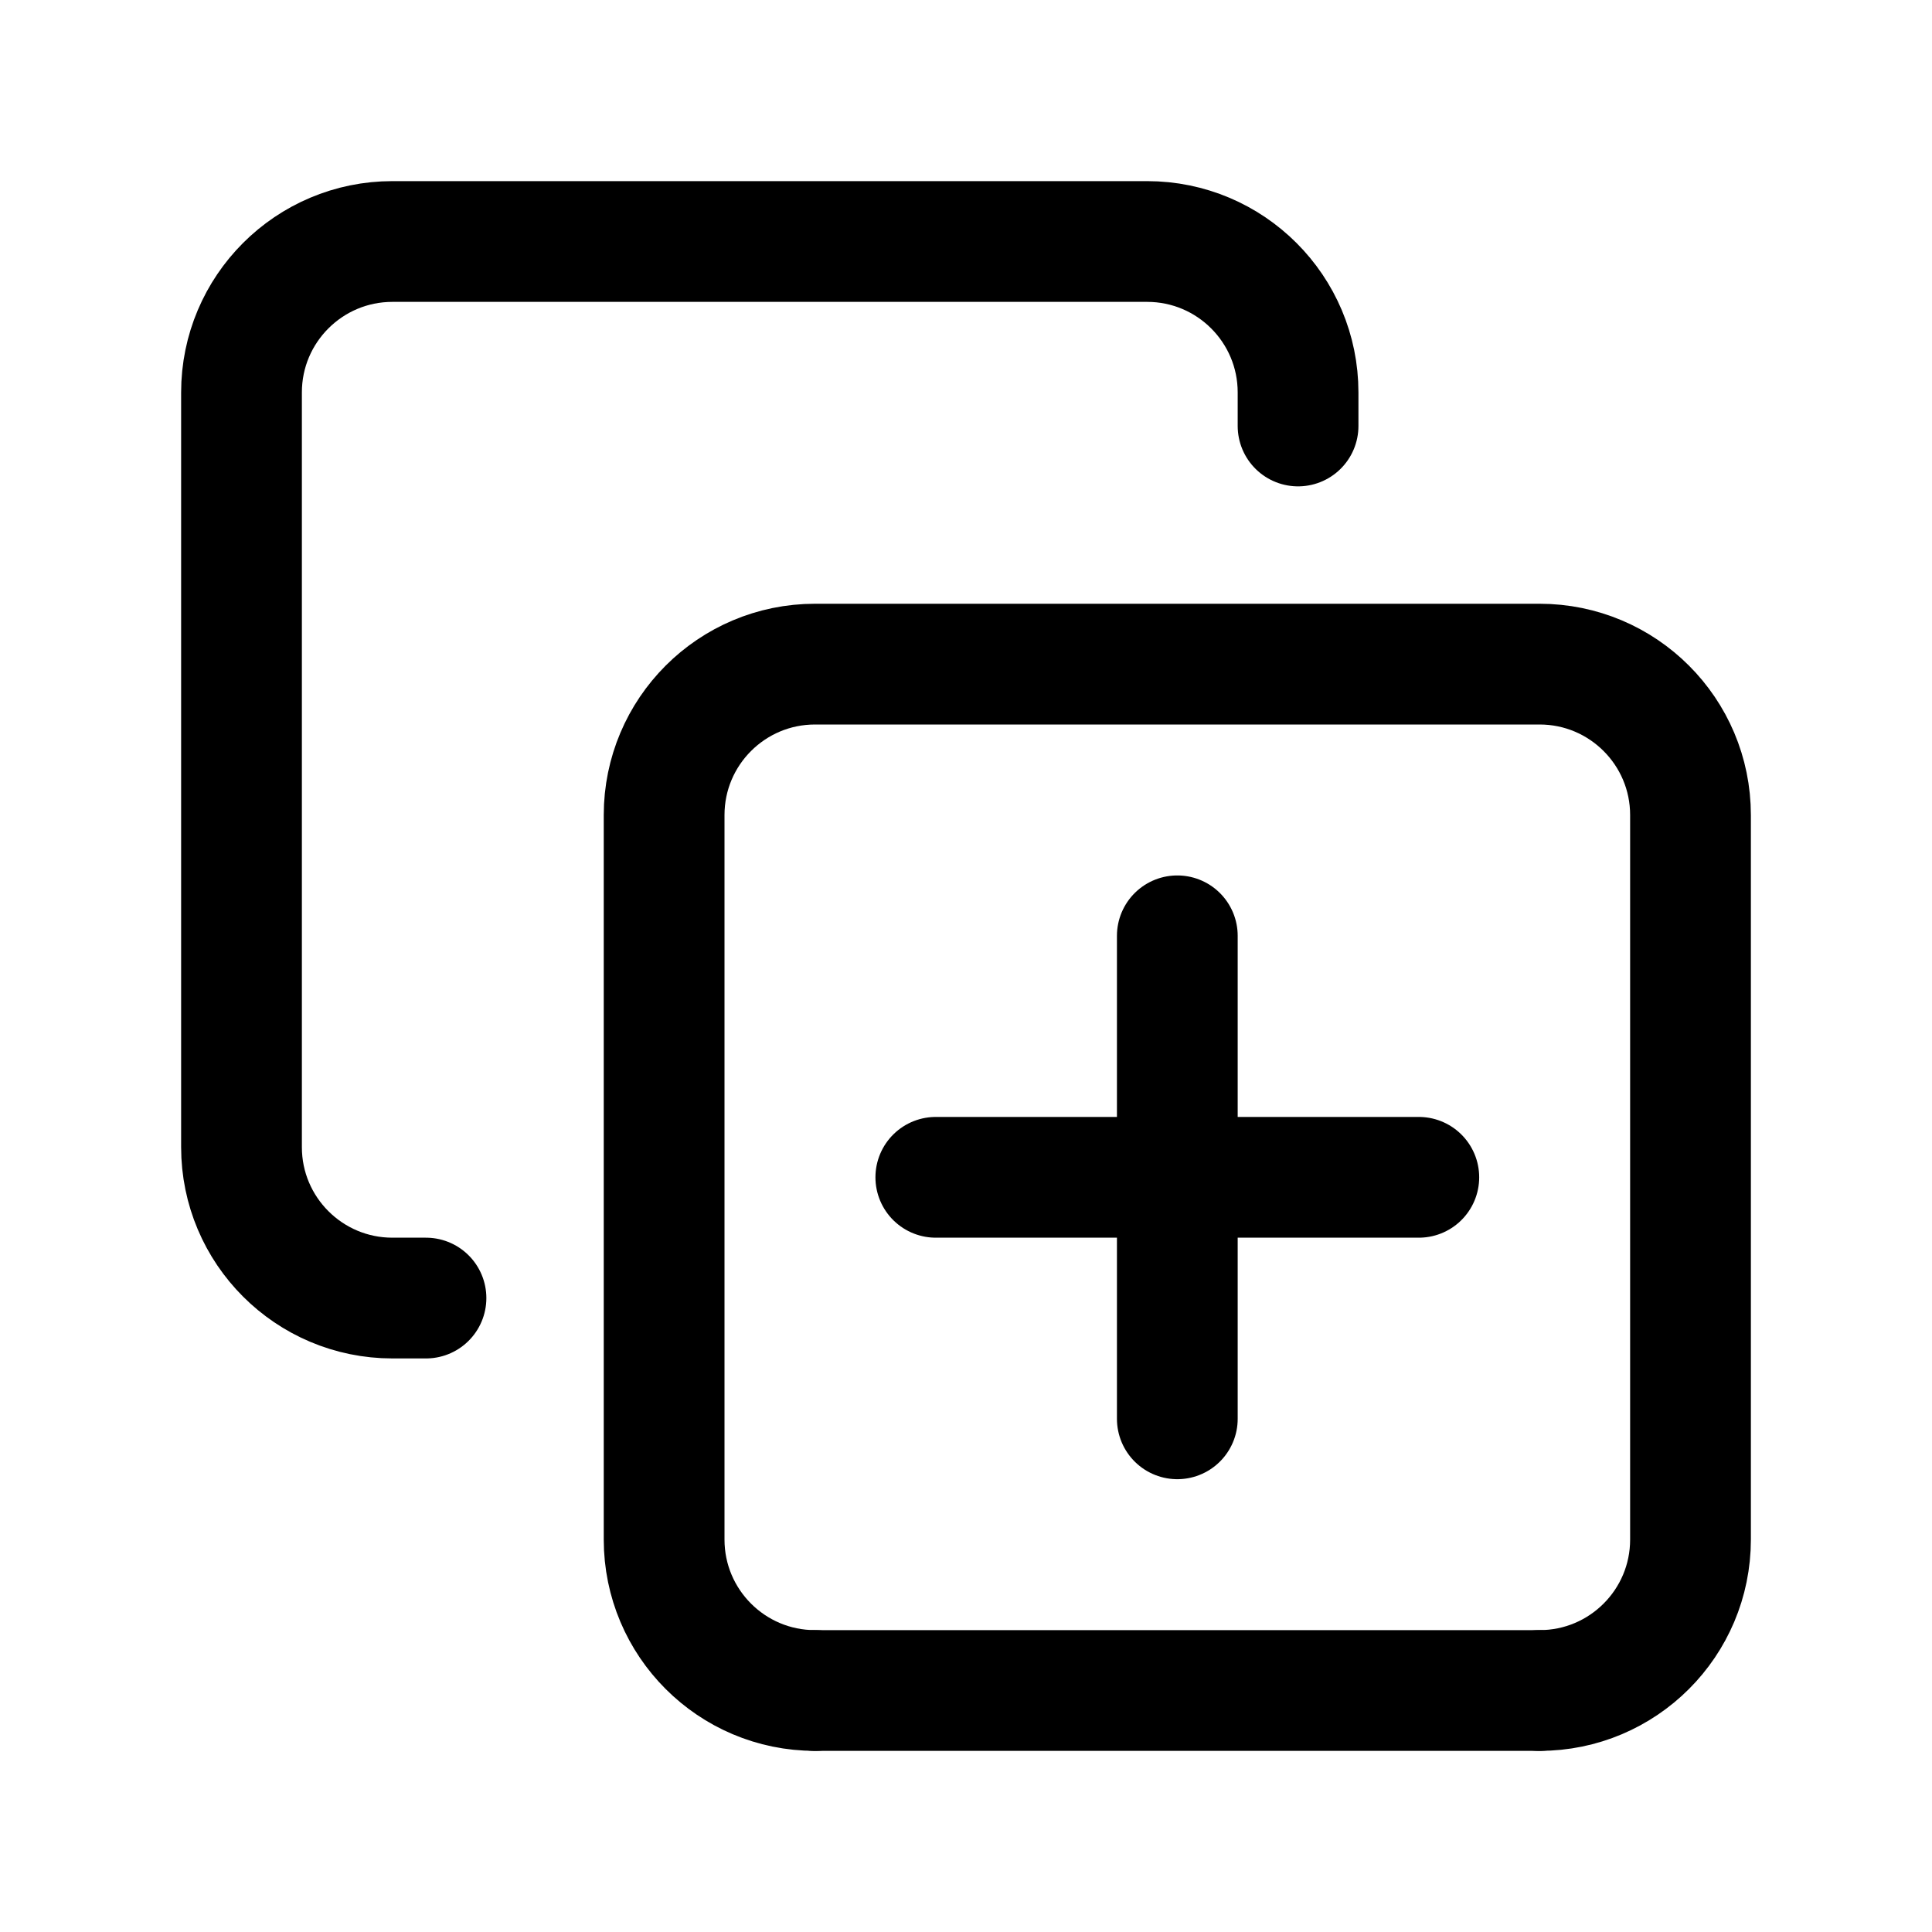
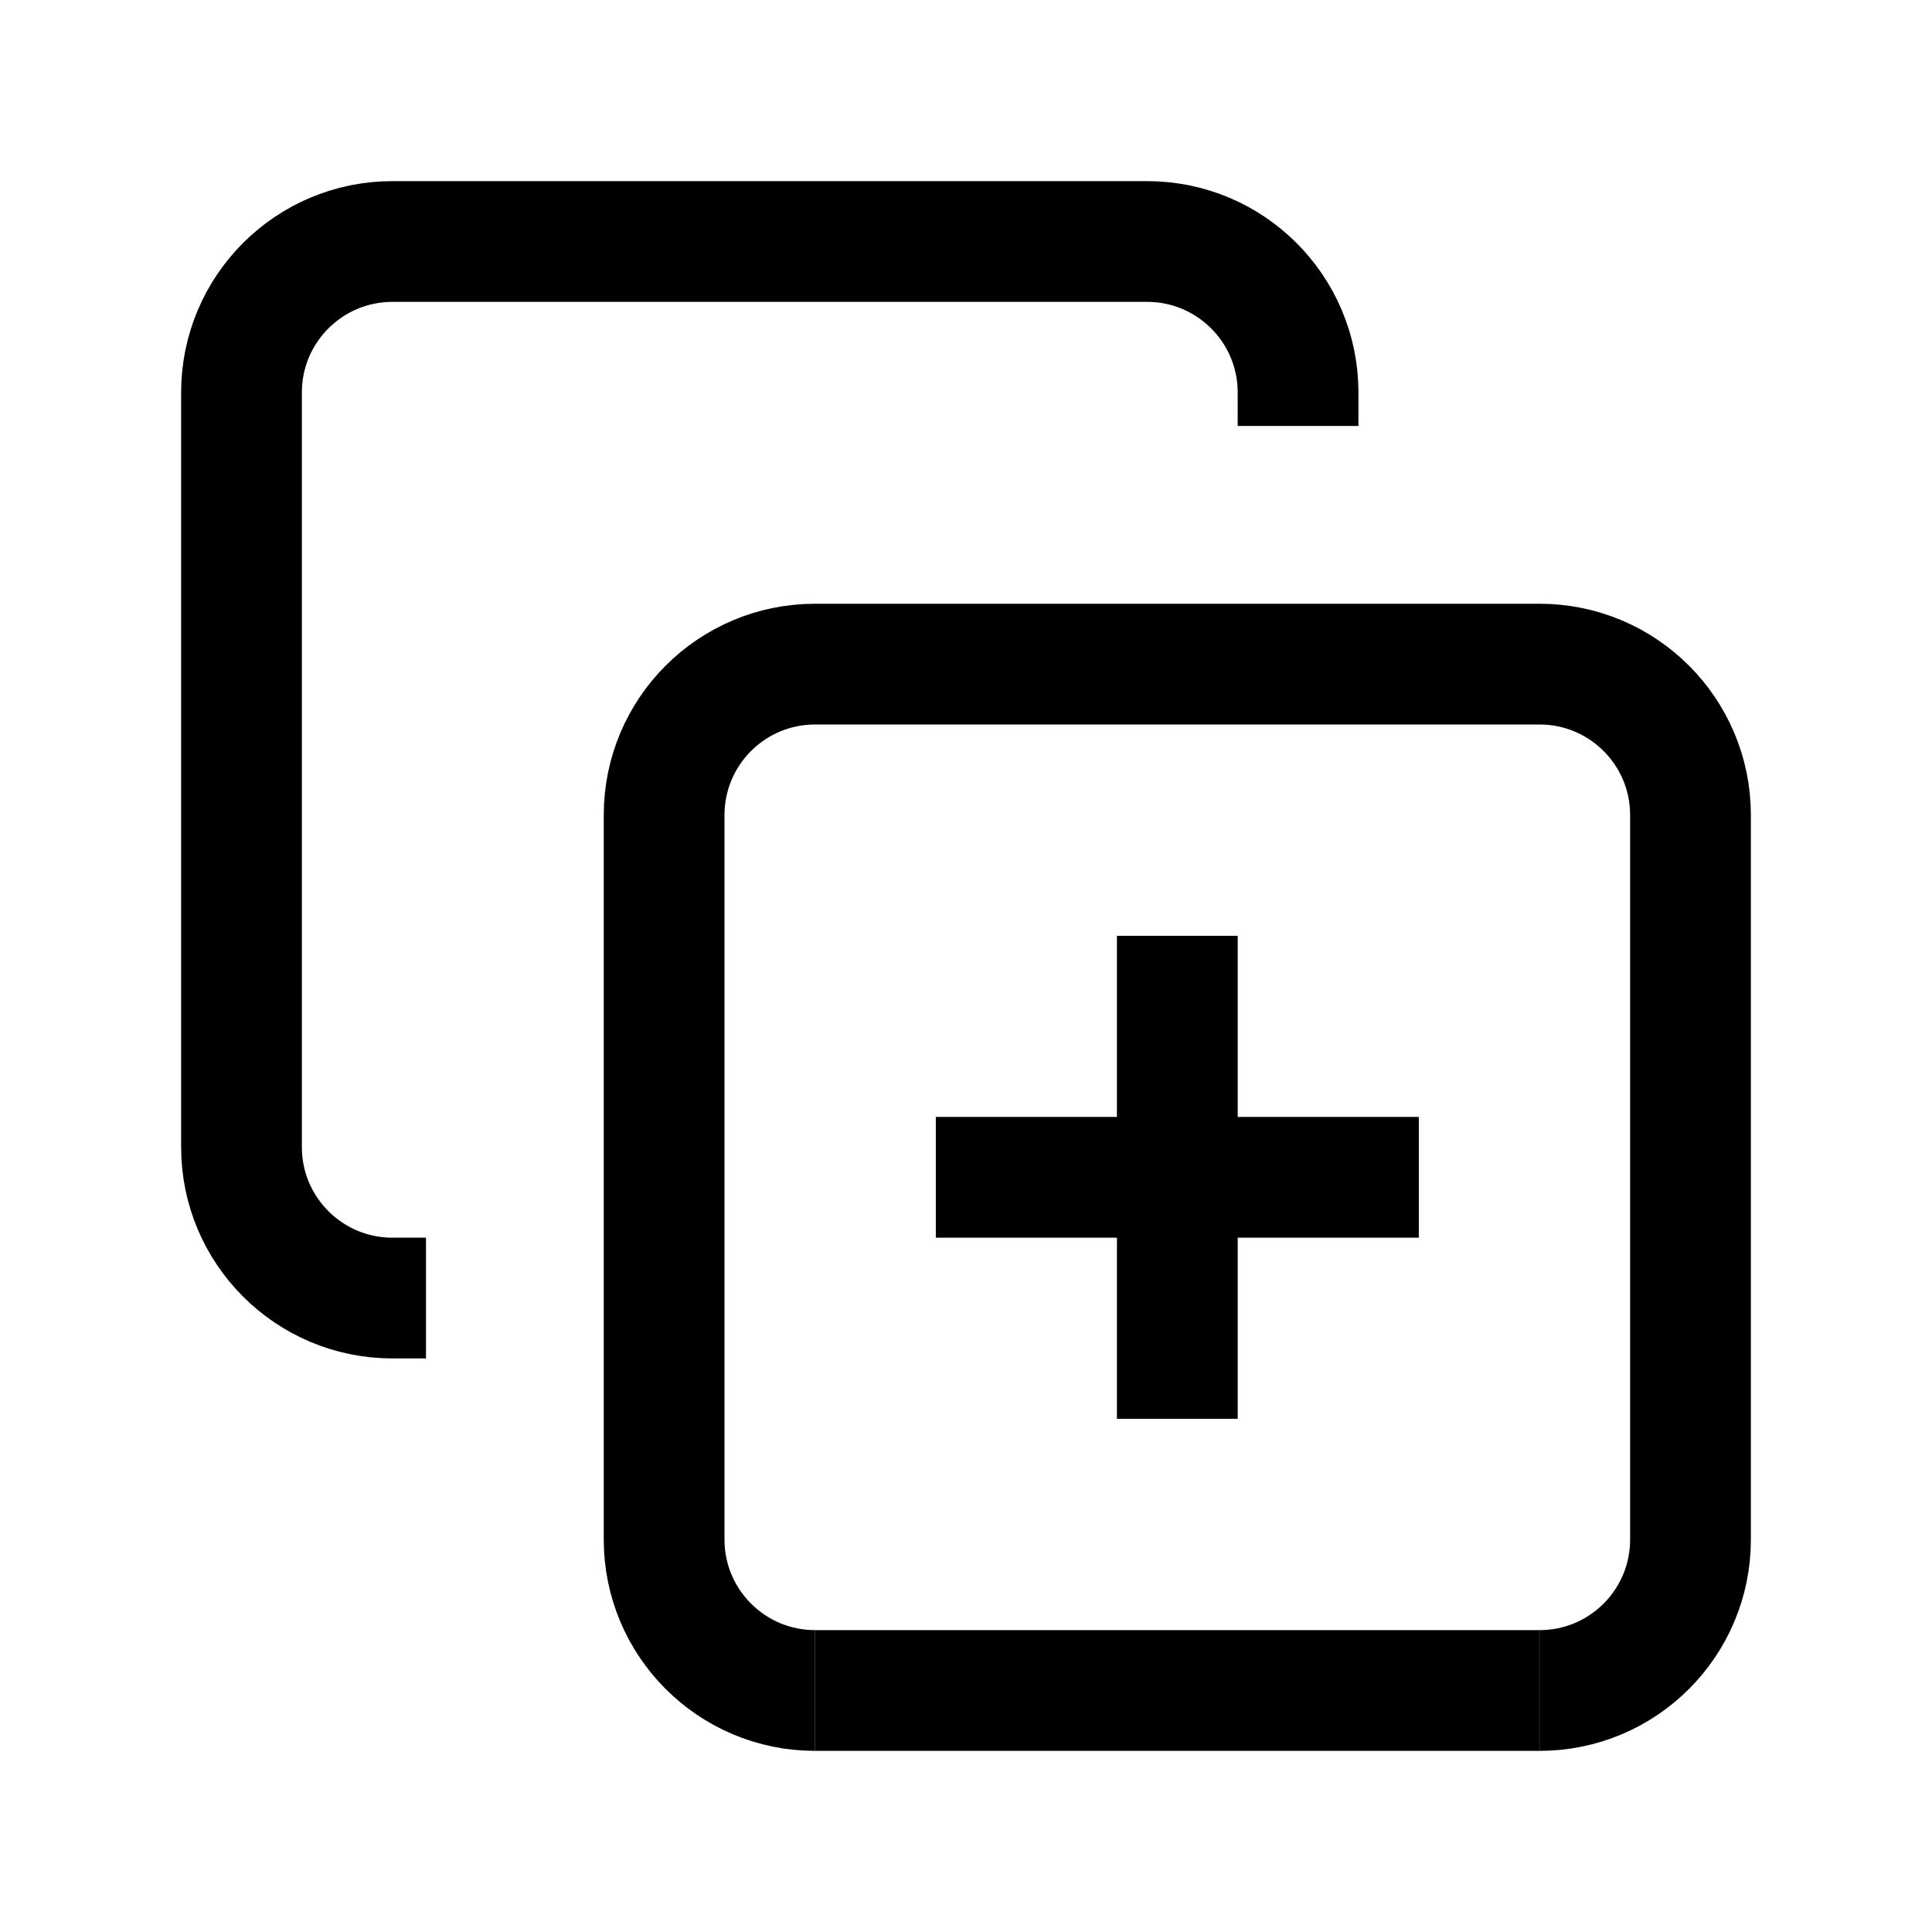
<svg xmlns="http://www.w3.org/2000/svg" width="512" height="512" viewBox="0 0 512 512">
-   <path d="M216,448a40,40,0,0,1-40-40V216a40,40,0,0,1,40-40H408a40,40,0,0,1,40,40V408a40,40,0,0,1-40,40" fill="none" stroke="#000" stroke-linecap="round" stroke-linejoin="round" stroke-width="32" />
-   <line x1="248" y1="312" x2="376" y2="312" fill="none" stroke="#000" stroke-linecap="round" stroke-linejoin="round" stroke-width="32" />
-   <line x1="312" y1="248" x2="312" y2="376" fill="none" stroke="#000" stroke-linecap="round" stroke-linejoin="round" stroke-width="32" />
-   <path d="M112.89,344H104a40,40,0,0,1-40-40V104a40,40,0,0,1,40-40H304a40,40,0,0,1,40,40v8.89" fill="none" stroke="#000" stroke-linecap="round" stroke-linejoin="round" stroke-width="32" />
-   <line x1="408" y1="448" x2="216" y2="448" fill="none" stroke="#000" stroke-linecap="round" stroke-linejoin="round" stroke-width="32" />
+   <path d="M216,448a40,40,0,0,1-40-40V216a40,40,0,0,1,40-40H408a40,40,0,0,1,40,40V408a40,40,0,0,1-40,40" fill="none" stroke="#000" stroke-linecap="butt" stroke-linejoin="miter" stroke-width="32" />
+   <line x1="248" y1="312" x2="376" y2="312" fill="none" stroke="#000" stroke-linecap="butt" stroke-linejoin="miter" stroke-width="32" />
+   <line x1="312" y1="248" x2="312" y2="376" fill="none" stroke="#000" stroke-linecap="butt" stroke-linejoin="miter" stroke-width="32" />
+   <path d="M112.89,344H104a40,40,0,0,1-40-40V104a40,40,0,0,1,40-40H304a40,40,0,0,1,40,40v8.89" fill="none" stroke="#000" stroke-linecap="butt" stroke-linejoin="miter" stroke-width="32" />
+   <line x1="408" y1="448" x2="216" y2="448" fill="none" stroke="#000" stroke-linecap="butt" stroke-linejoin="miter" stroke-width="32" />
</svg>
